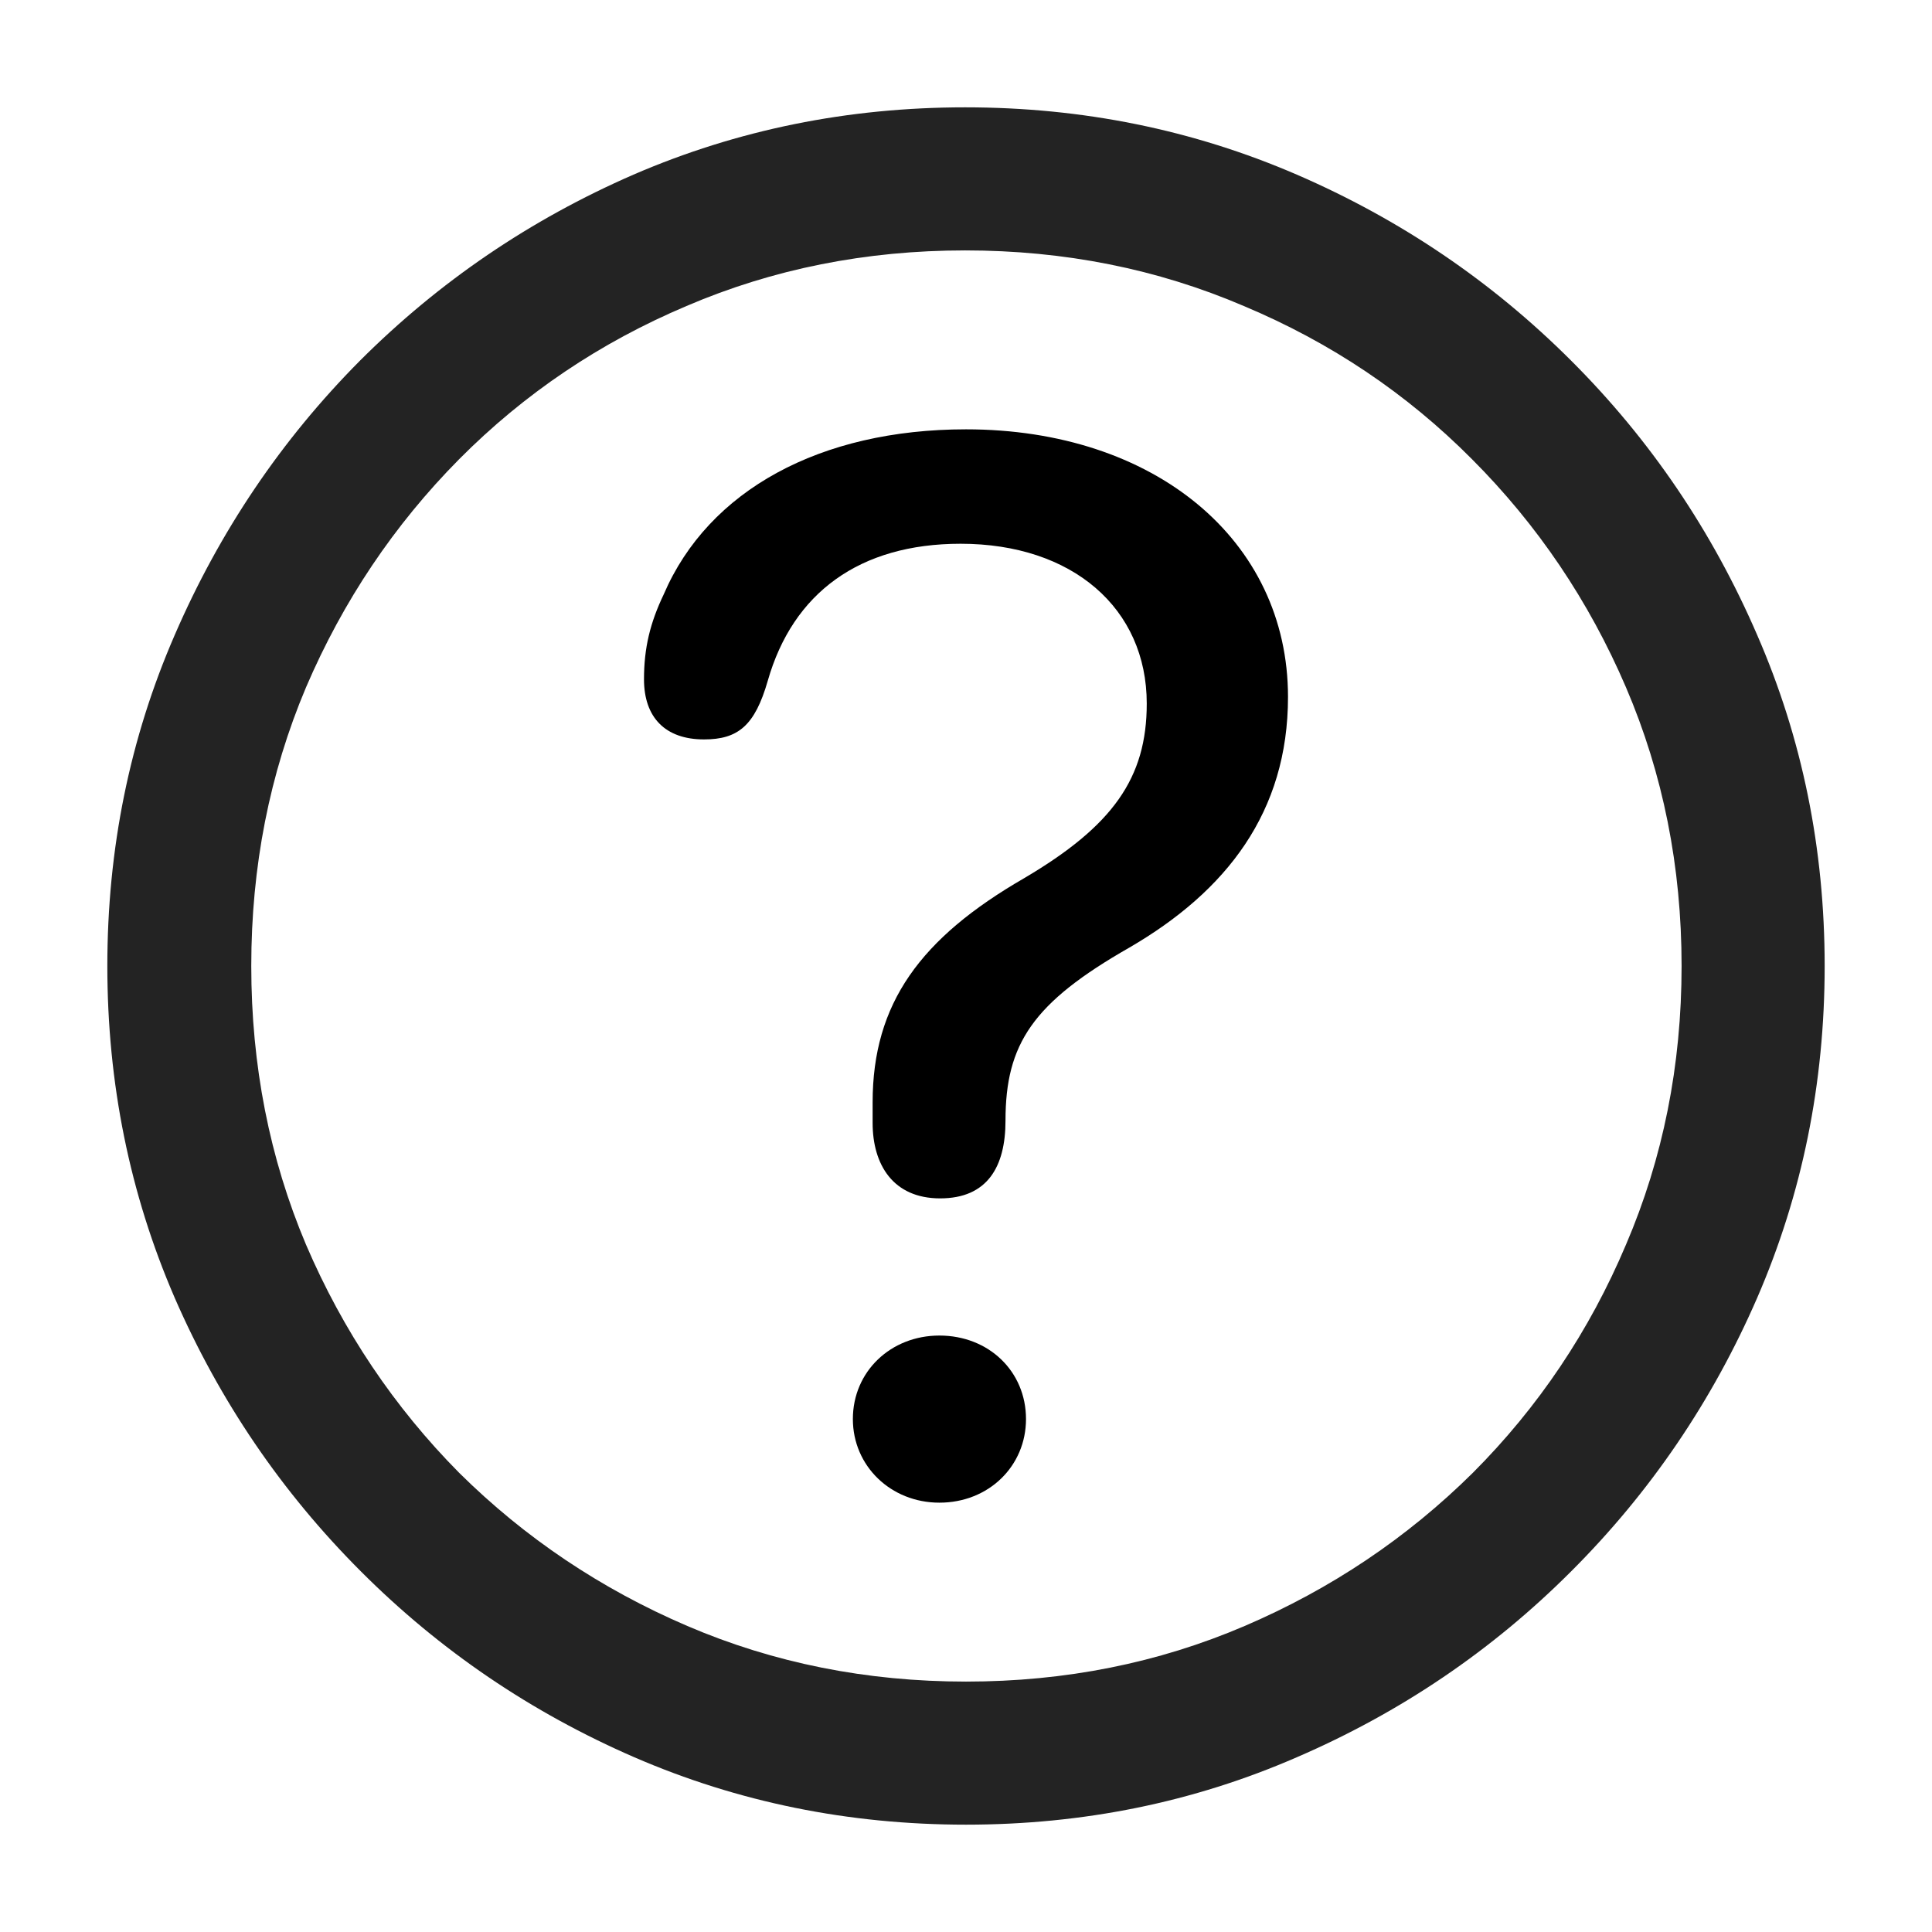
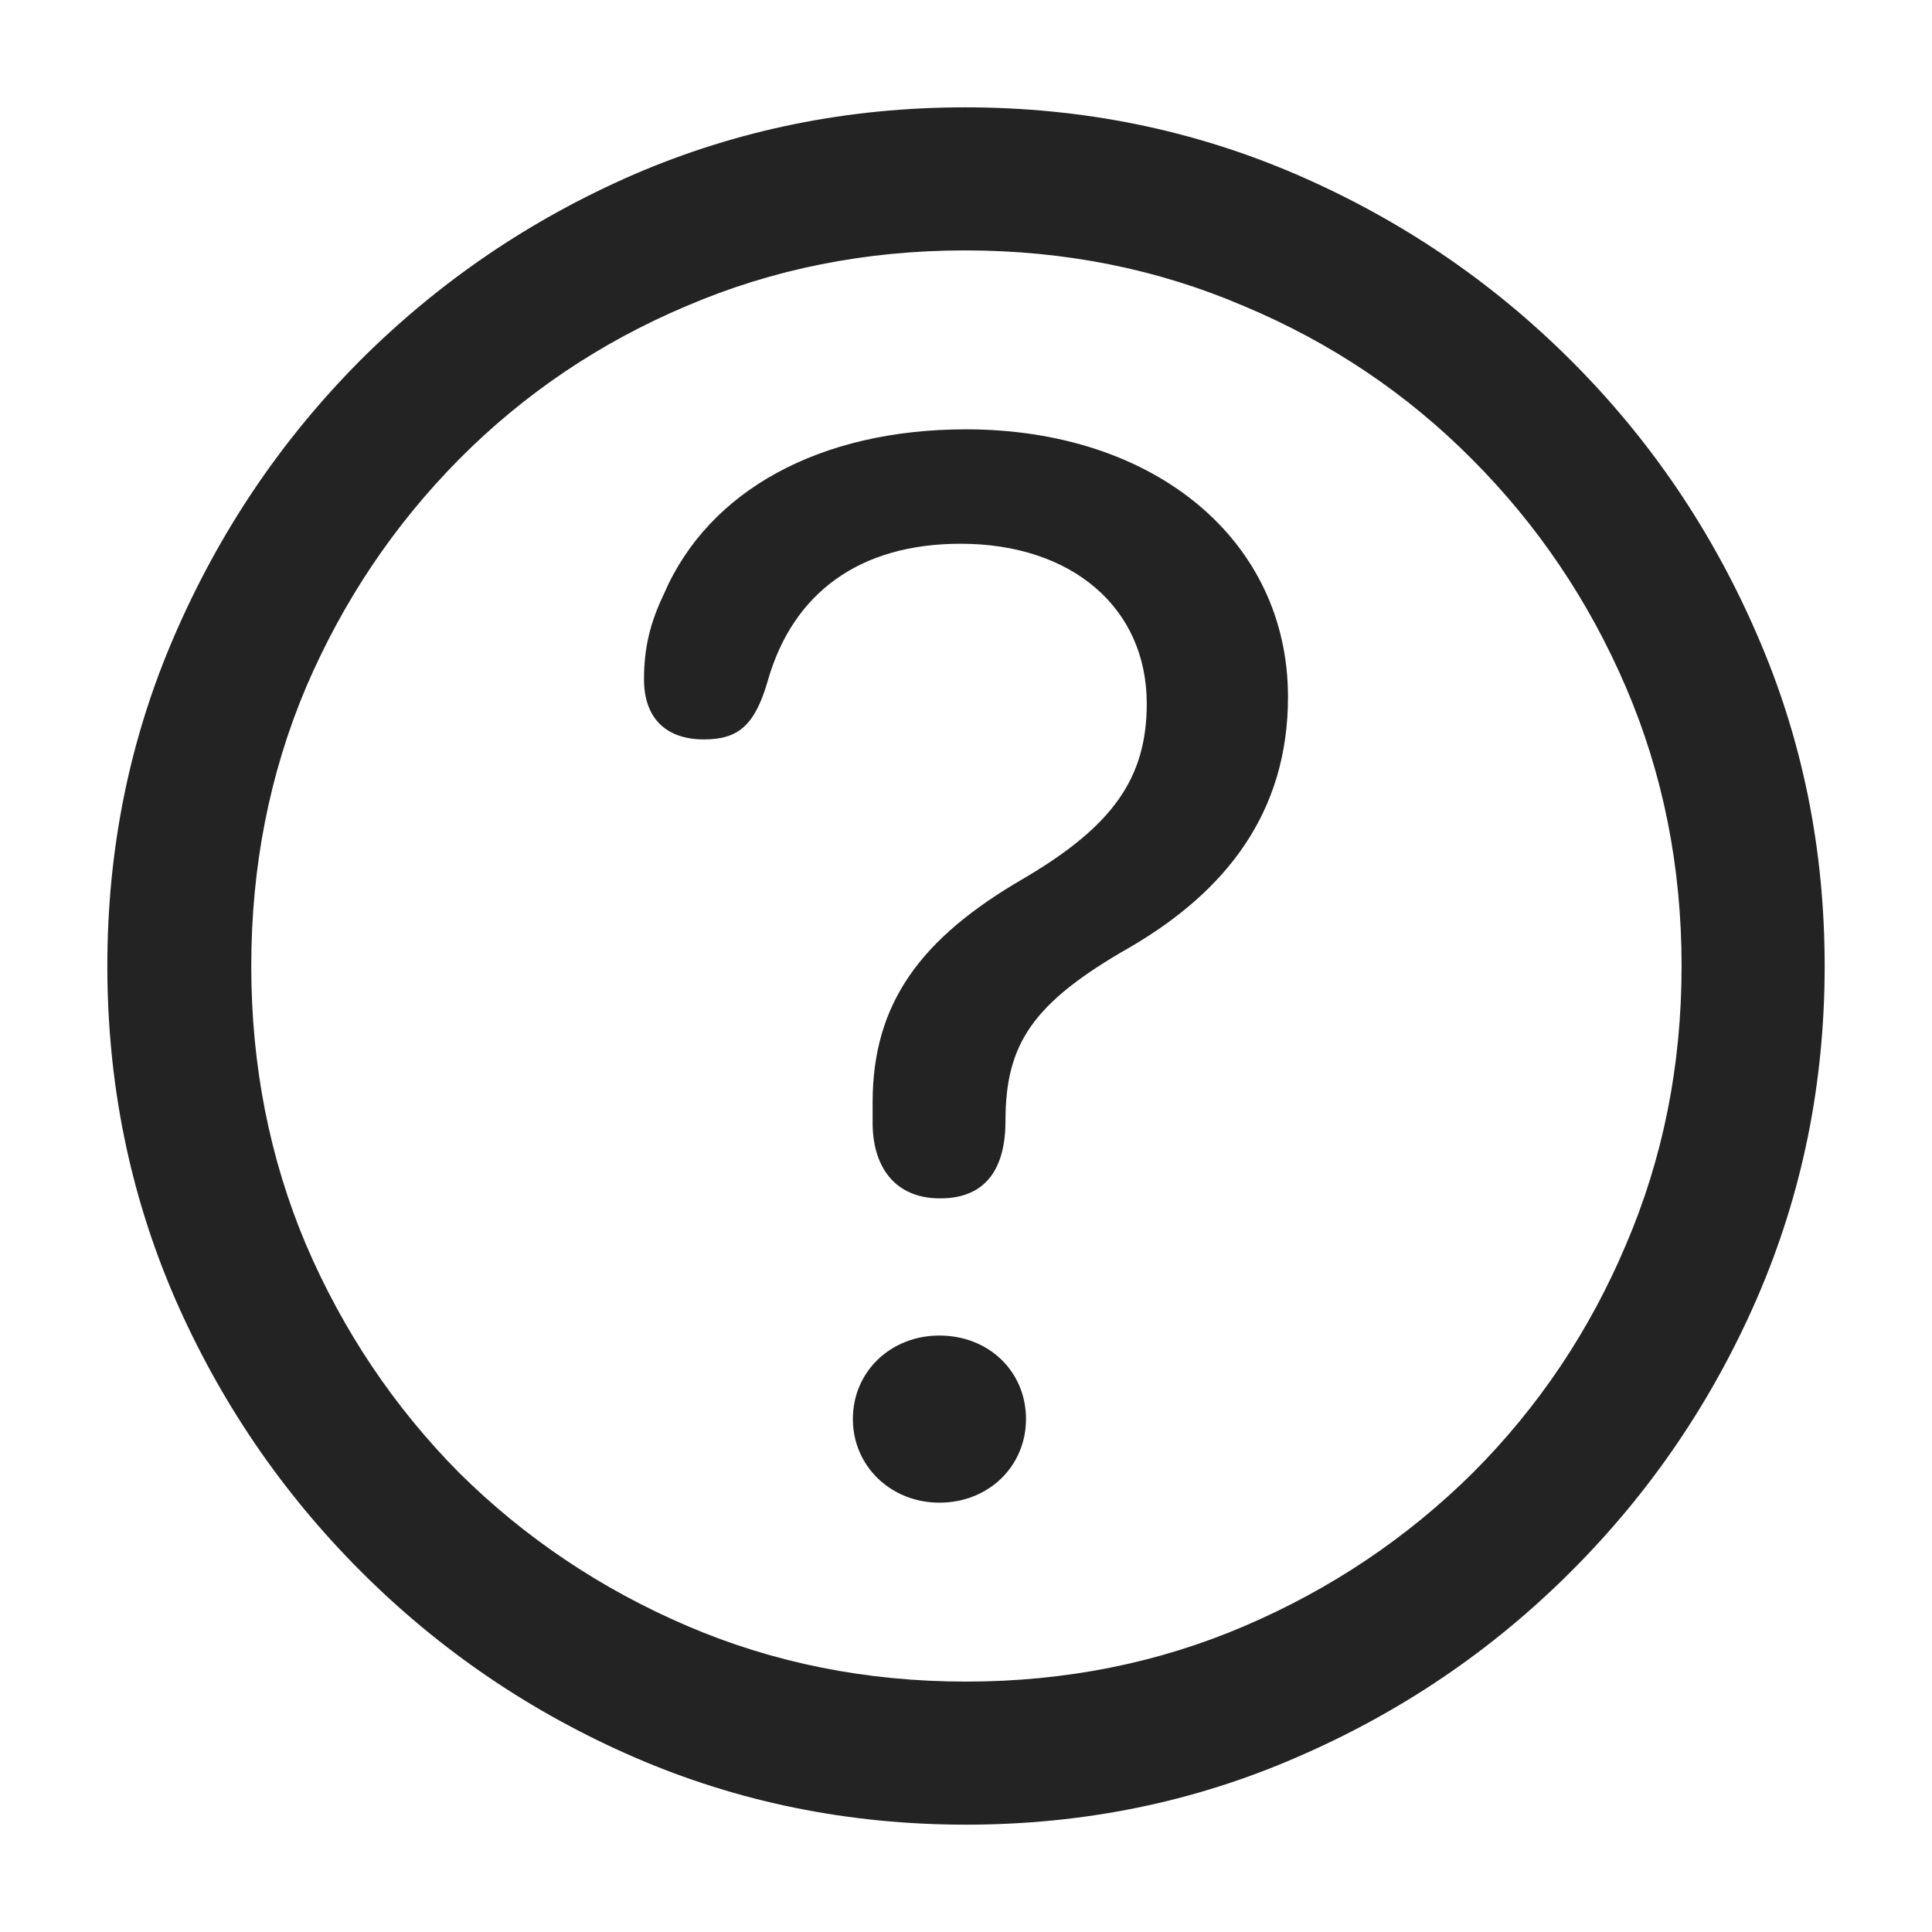
<svg xmlns="http://www.w3.org/2000/svg" width="18" height="18" viewBox="0 0 18 18" fill="none">
  <path d="M9 17C7.907 17 6.877 16.791 5.91 16.372C4.948 15.954 4.098 15.377 3.361 14.639C2.624 13.902 2.046 13.052 1.627 12.09C1.209 11.123 1 10.093 1 9C1 7.907 1.209 6.88 1.627 5.918C2.046 4.95 2.621 4.098 3.353 3.361C4.09 2.624 4.94 2.046 5.902 1.627C6.869 1.209 7.899 1 8.992 1C10.085 1 11.115 1.209 12.082 1.627C13.05 2.046 13.902 2.624 14.639 3.361C15.377 4.098 15.954 4.95 16.372 5.918C16.791 6.88 17 7.907 17 9C17 10.093 16.791 11.123 16.372 12.09C15.954 13.052 15.377 13.902 14.639 14.639C13.902 15.377 13.05 15.954 12.082 16.372C11.12 16.791 10.093 17 9 17ZM9 15.667C9.925 15.667 10.791 15.494 11.596 15.149C12.401 14.804 13.11 14.328 13.722 13.722C14.333 13.11 14.809 12.401 15.149 11.596C15.494 10.791 15.667 9.925 15.667 9C15.667 8.075 15.494 7.209 15.149 6.404C14.804 5.599 14.325 4.89 13.714 4.278C13.107 3.667 12.399 3.191 11.588 2.851C10.783 2.506 9.918 2.333 8.992 2.333C8.067 2.333 7.201 2.506 6.396 2.851C5.591 3.191 4.885 3.667 4.278 4.278C3.672 4.89 3.196 5.599 2.851 6.404C2.511 7.209 2.341 8.075 2.341 9C2.341 9.925 2.511 10.791 2.851 11.596C3.196 12.401 3.672 13.11 4.278 13.722C4.89 14.328 5.599 14.804 6.404 15.149C7.209 15.494 8.075 15.667 9 15.667Z" fill="#232323" />
-   <path d="M8.759 11.165C8.321 11.165 8.13 10.851 8.13 10.462V10.271C8.13 9.348 8.575 8.74 9.545 8.18C10.366 7.695 10.684 7.251 10.684 6.555C10.684 5.667 9.991 5.066 8.95 5.066C8.009 5.066 7.387 5.523 7.153 6.343C7.033 6.76 6.877 6.889 6.559 6.889C6.198 6.889 6 6.684 6 6.329C6 6.036 6.057 5.803 6.184 5.537C6.601 4.567 7.642 4 9 4C10.755 4 12 5.031 12 6.493C12 7.566 11.427 8.303 10.521 8.829C9.623 9.342 9.368 9.724 9.368 10.441C9.368 10.872 9.198 11.165 8.759 11.165ZM8.752 14C8.3 14 7.946 13.659 7.946 13.221C7.946 12.777 8.3 12.443 8.752 12.443C9.212 12.443 9.559 12.777 9.559 13.221C9.559 13.659 9.212 14 8.752 14Z" fill="black" />
+   <path d="M8.759 11.165C8.321 11.165 8.13 10.851 8.13 10.462V10.271C8.13 9.348 8.575 8.74 9.545 8.18C10.366 7.695 10.684 7.251 10.684 6.555C10.684 5.667 9.991 5.066 8.95 5.066C8.009 5.066 7.387 5.523 7.153 6.343C7.033 6.76 6.877 6.889 6.559 6.889C6.198 6.889 6 6.684 6 6.329C6 6.036 6.057 5.803 6.184 5.537C6.601 4.567 7.642 4 9 4C10.755 4 12 5.031 12 6.493C12 7.566 11.427 8.303 10.521 8.829C9.623 9.342 9.368 9.724 9.368 10.441C9.368 10.872 9.198 11.165 8.759 11.165ZM8.752 14C8.3 14 7.946 13.659 7.946 13.221C7.946 12.777 8.3 12.443 8.752 12.443C9.212 12.443 9.559 12.777 9.559 13.221C9.559 13.659 9.212 14 8.752 14Z" fill="#232323" />
</svg>
